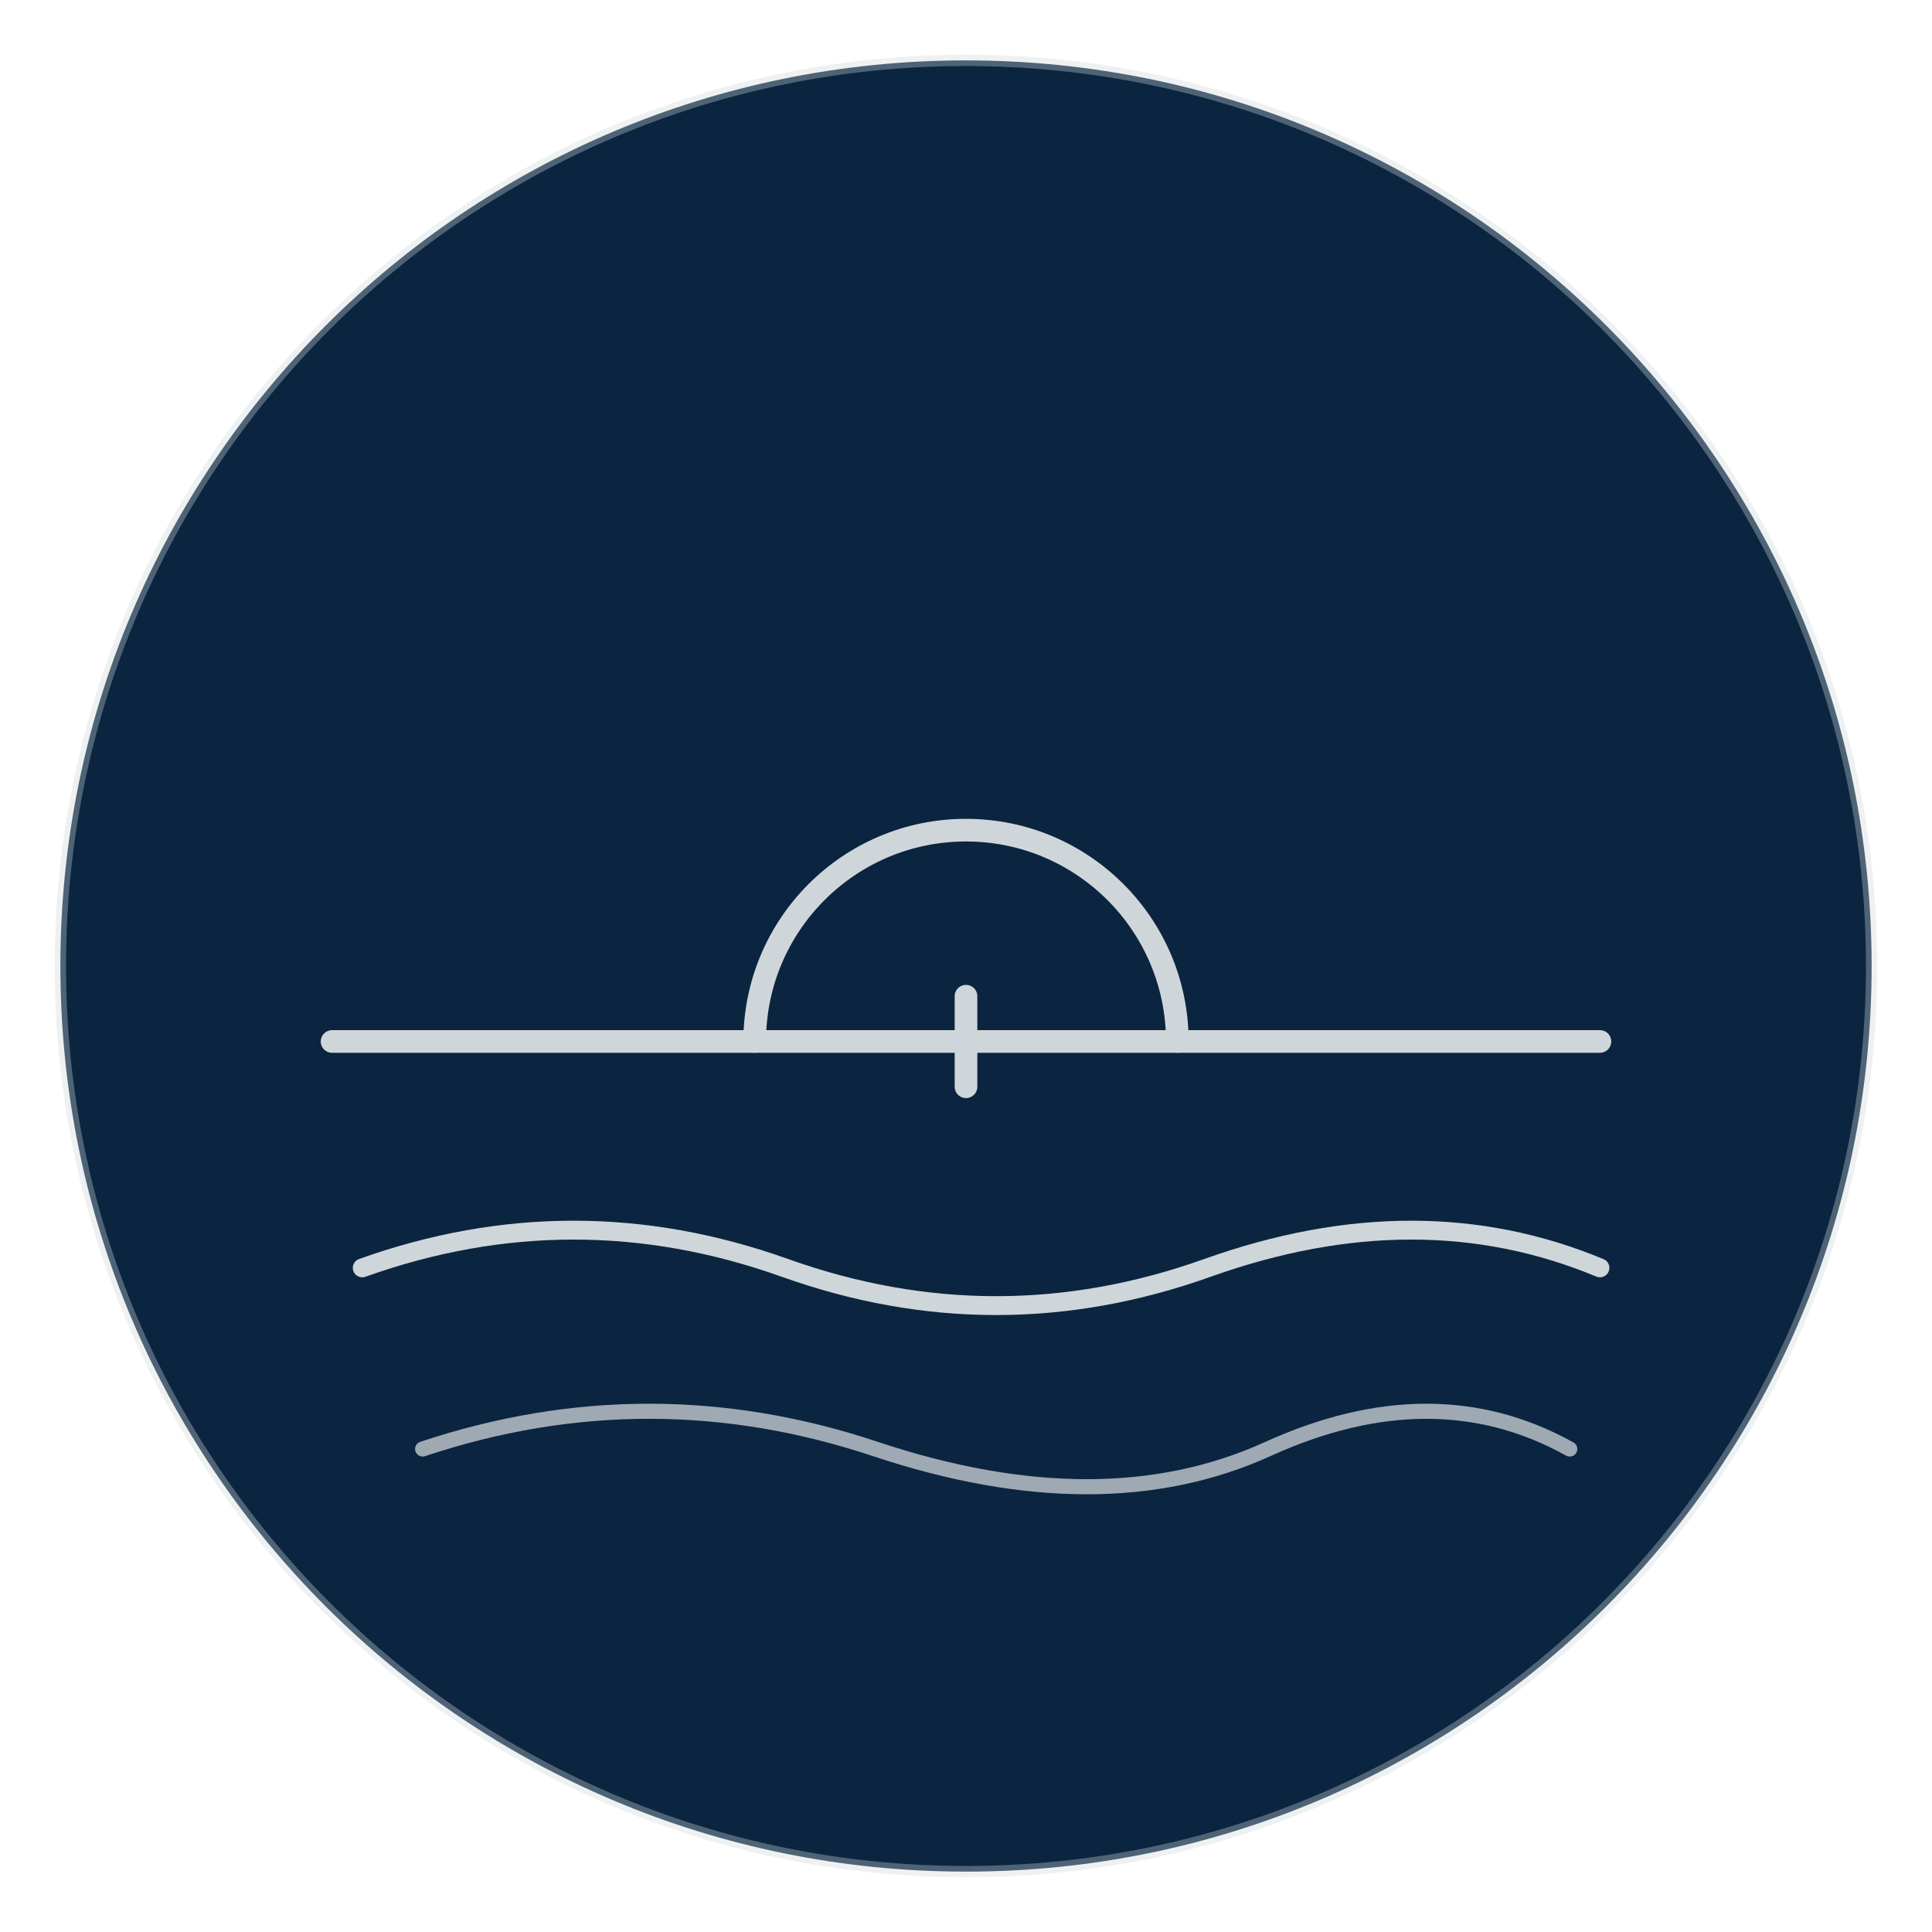
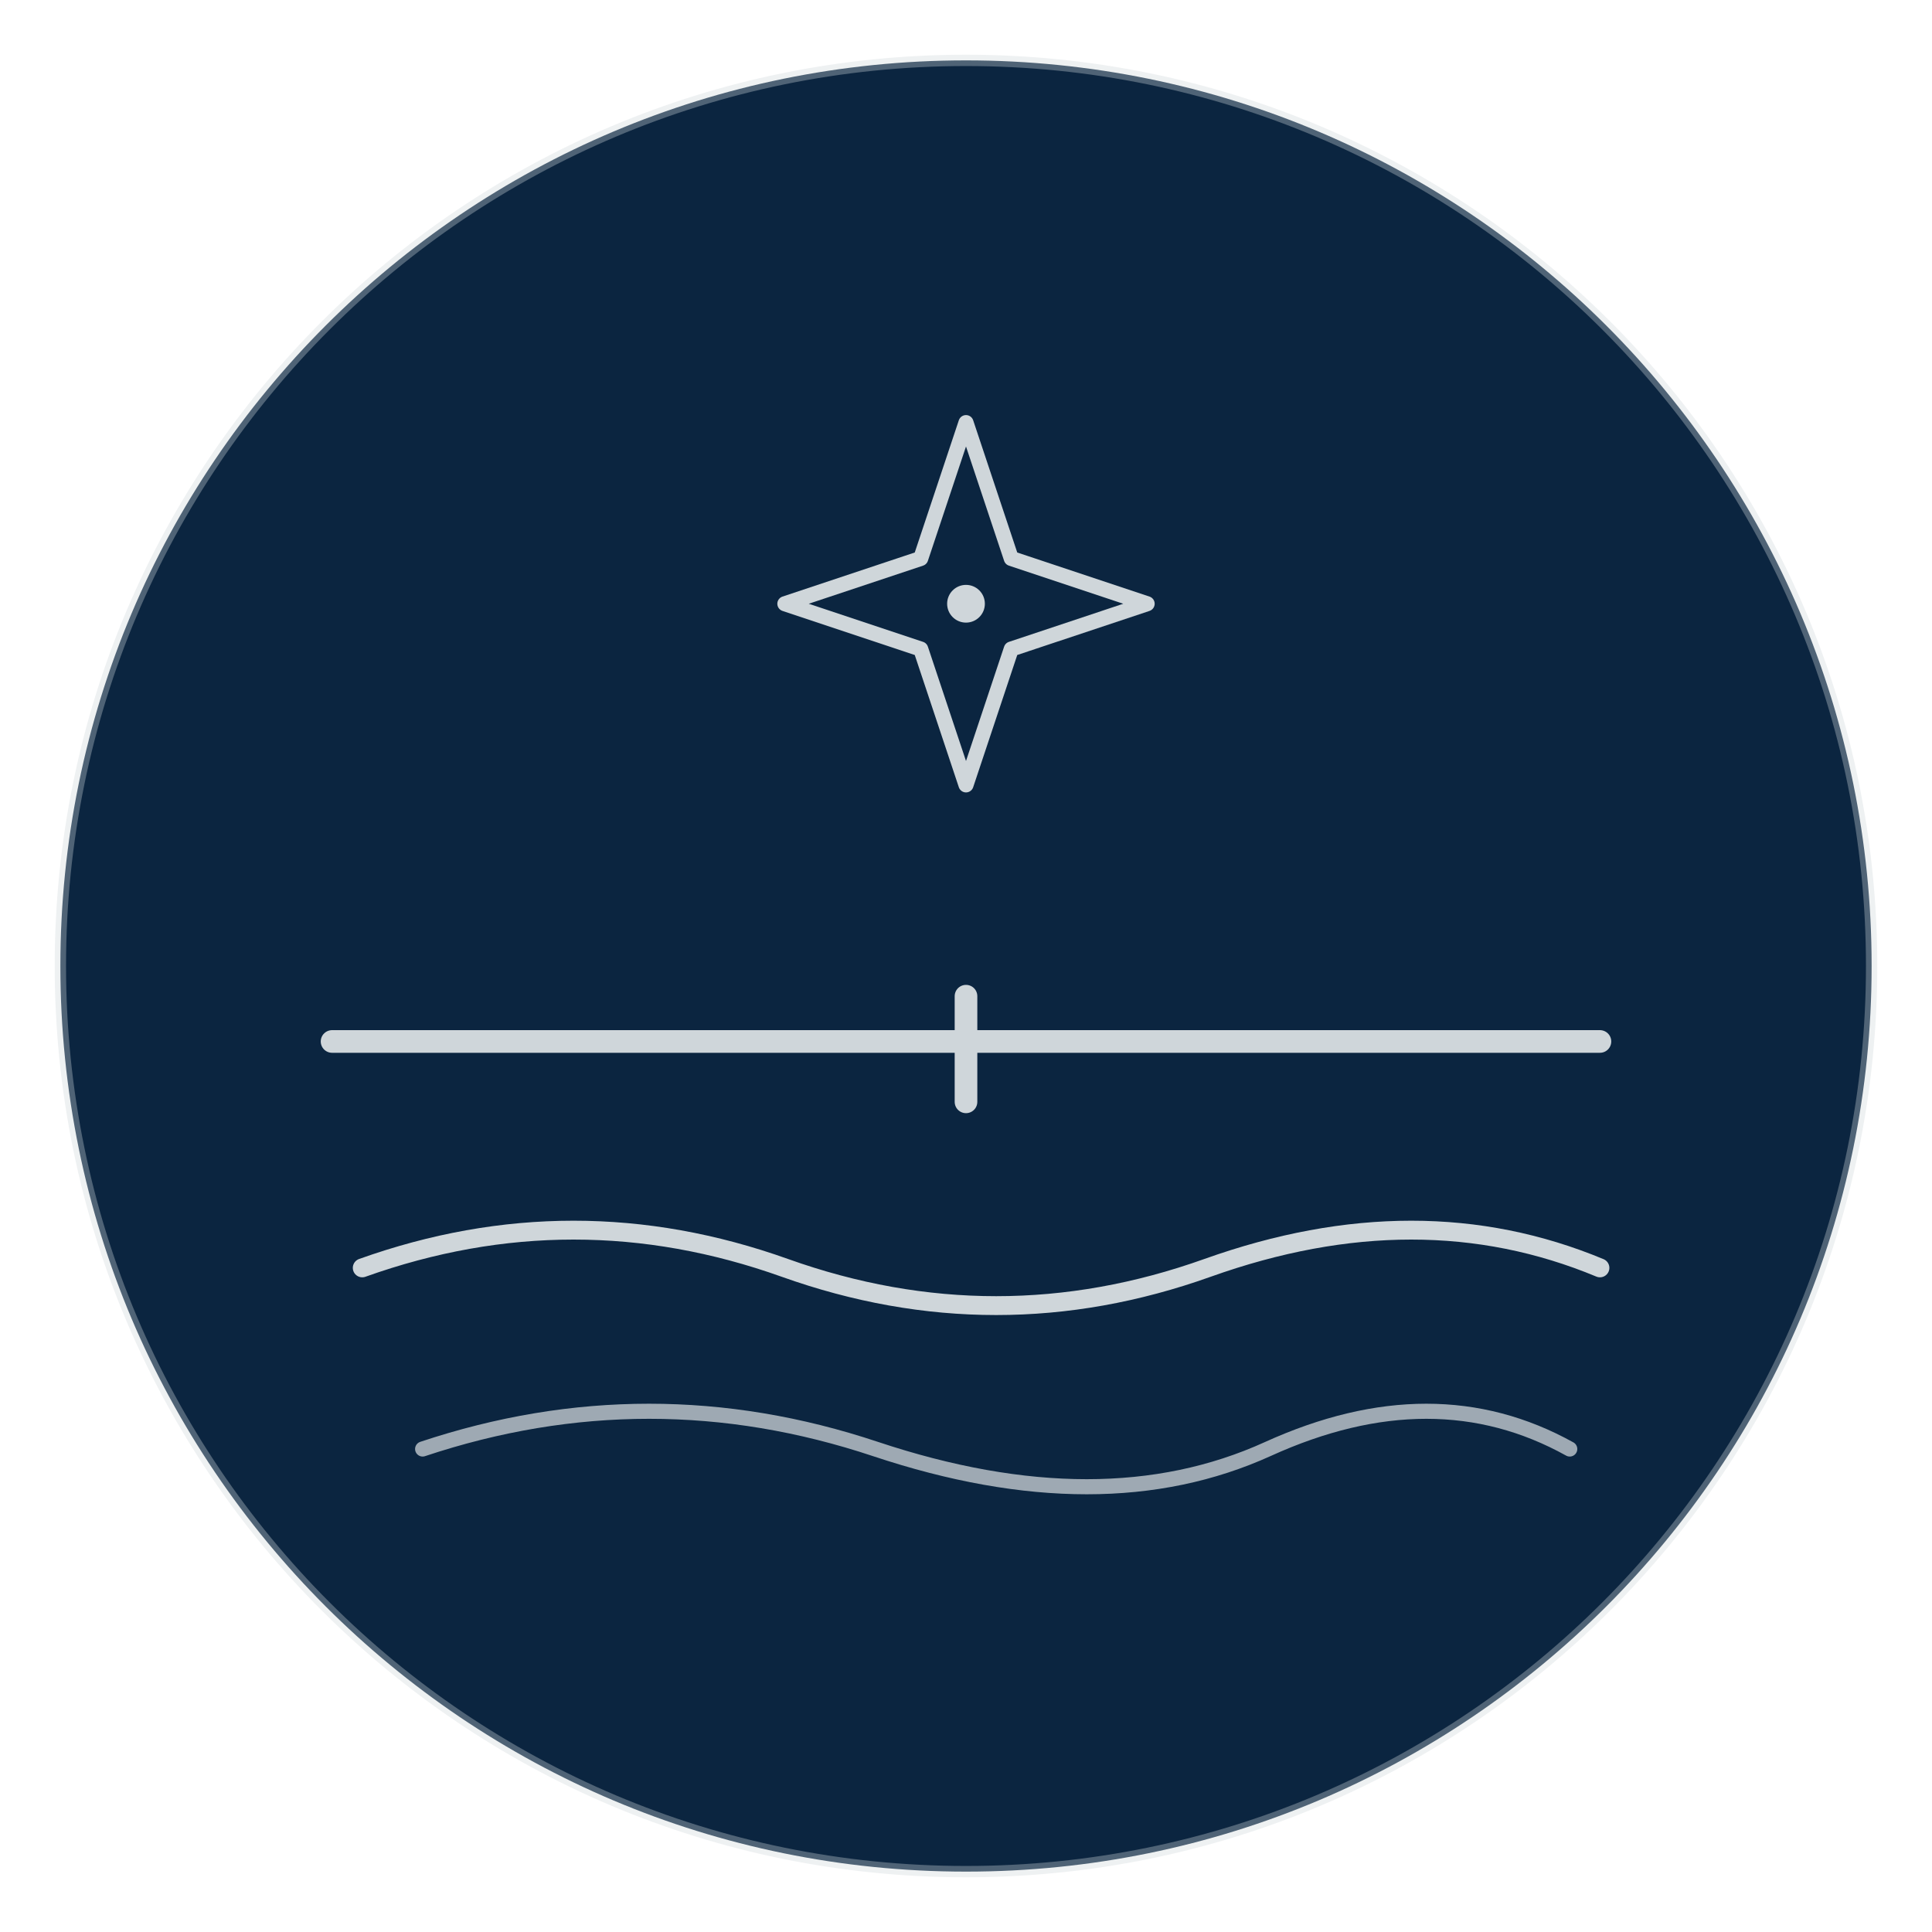
<svg xmlns="http://www.w3.org/2000/svg" viewBox="0 0 256 256" fill="none" stroke-linecap="round" stroke-linejoin="round" role="img" aria-label="Operational Ecology">
  <circle cx="128" cy="128" r="120" fill="#0b2540" />
  <circle cx="128" cy="128" r="120" stroke="#cfd6da" stroke-width="1.5" opacity="0.35" />
+   <path d="M 128 56 L 134 74 L 152 80 L 134 86 L 128 104 L 122 86 L 104 80 L 122 74 Z" stroke="#cfd6da" stroke-width="2" />
+   <circle cx="128" cy="80" r="2.5" fill="#cfd6da" />
  <line x1="44" y1="138" x2="212" y2="138" stroke="#cfd6da" stroke-width="3" />
-   <path d="M 100 138 A 28 28 0 0 1 156 138" stroke="#cfd6da" stroke-width="3" />
-   <line x1="128" y1="132" x2="128" y2="144" stroke="#cfd6da" stroke-width="3" />
+   <line x1="128" y1="132" x2="128" y2="146" stroke="#cfd6da" stroke-width="3" />
  <path d="M 48 168 Q 76 158 104 168 T 160 168 T 212 168" stroke="#cfd6da" stroke-width="2.5" />
  <path d="M 56 192 Q 86 182 116 192 T 168 192 T 208 192" stroke="#cfd6da" stroke-width="2" opacity="0.75" />
</svg>
